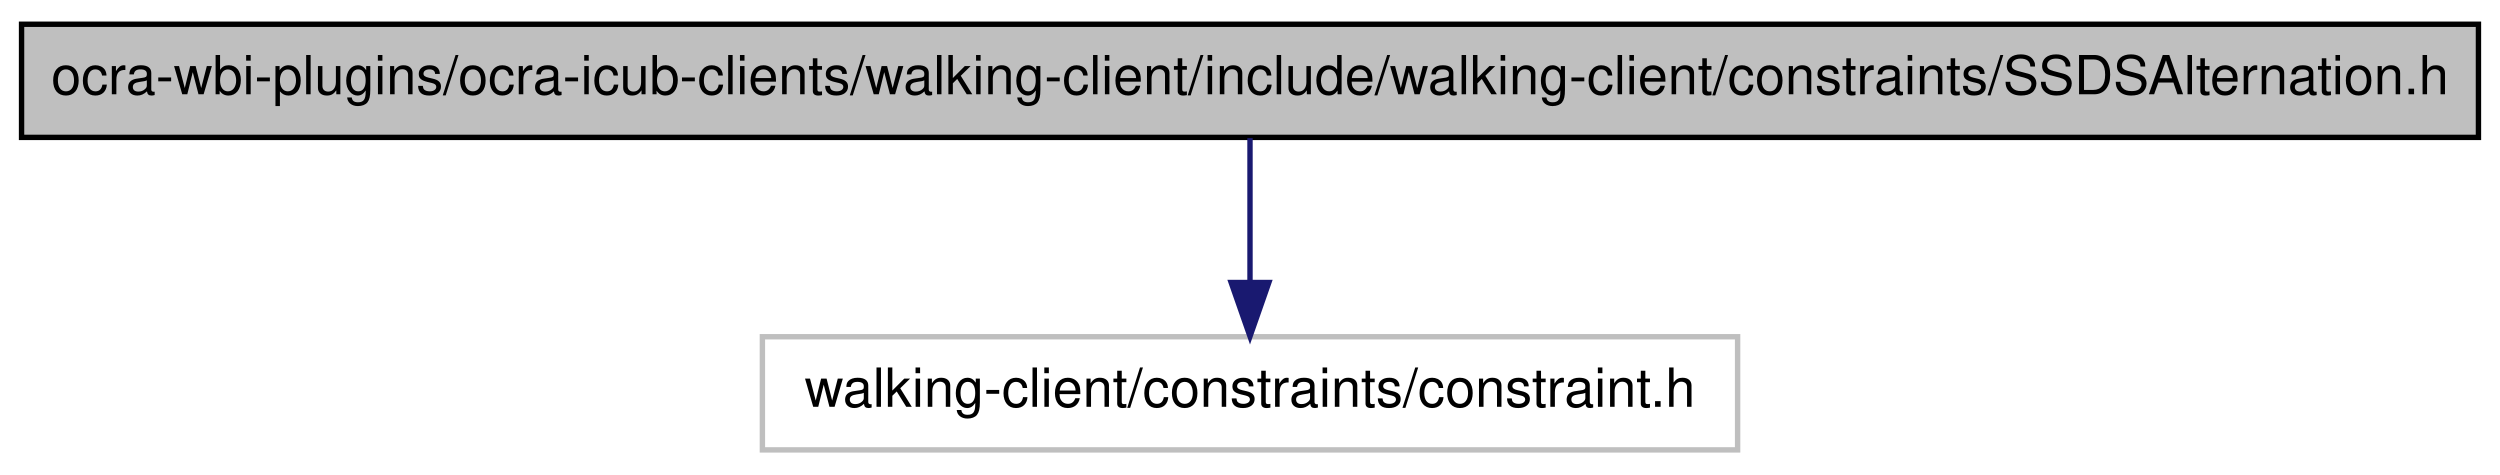
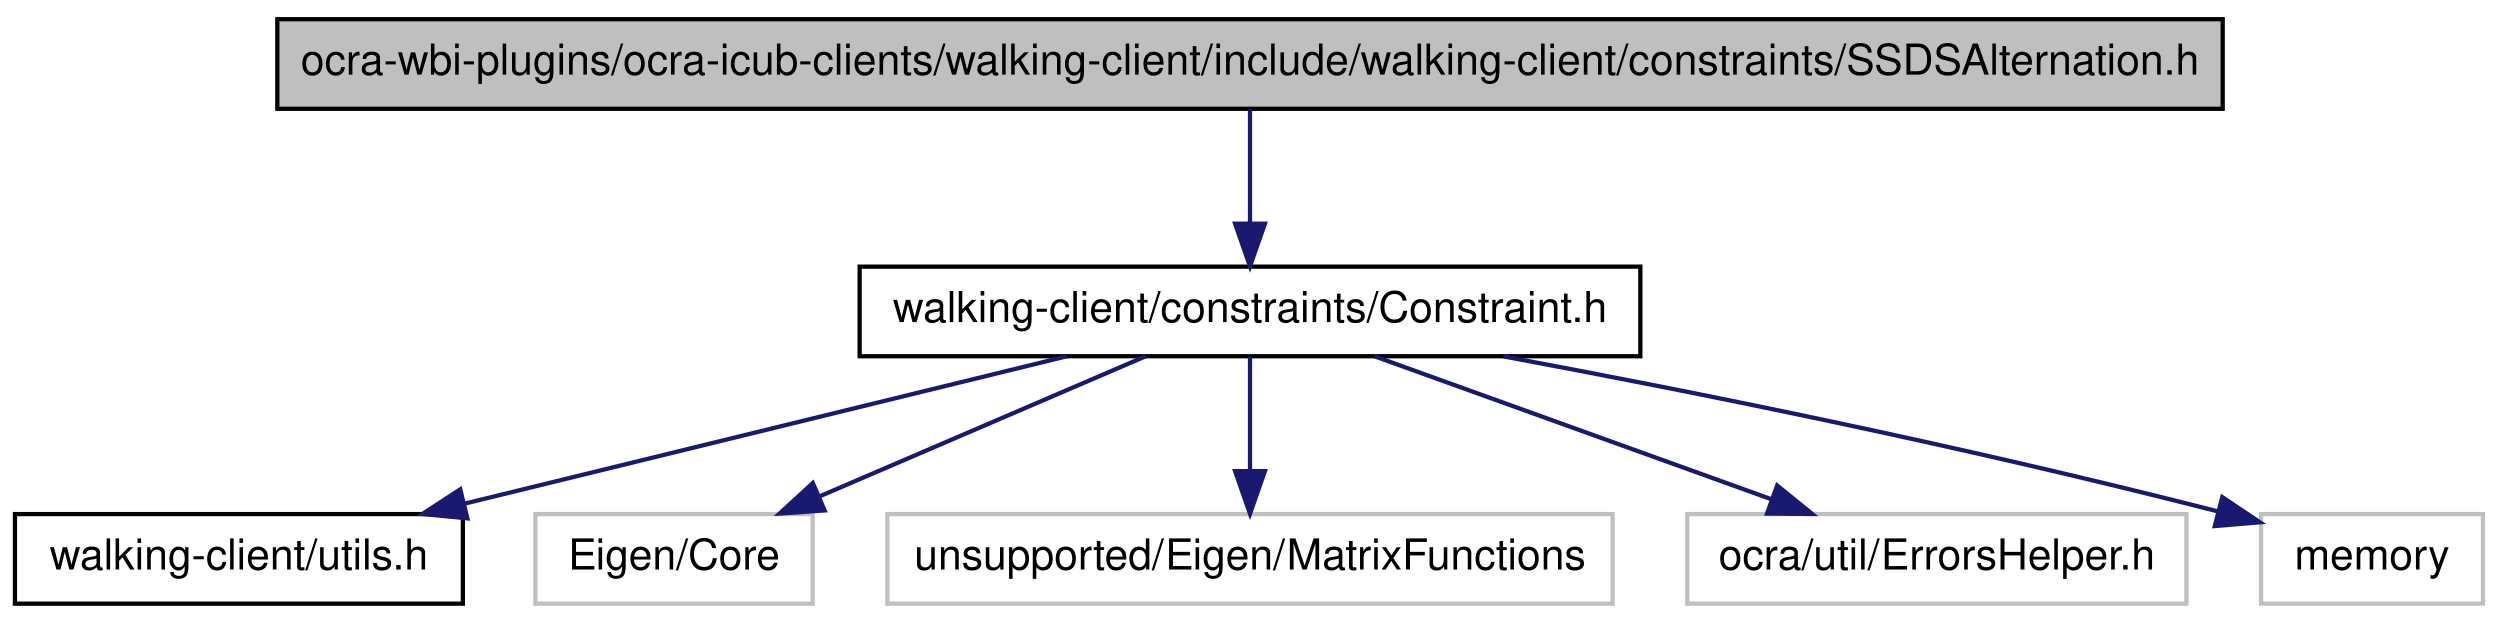
- <svg xmlns="http://www.w3.org/2000/svg" width="464pt" height="88pt" viewBox="0.00 0.00 464.00 88.00">
-   <g id="graph1" class="graph" transform="scale(1 1) rotate(0) translate(4 84)">
-     <polygon fill="white" stroke="white" points="-4,5 -4,-84 461,-84 461,5 -4,5" />
+ <svg xmlns="http://www.w3.org/2000/svg" xmlns:xlink="http://www.w3.org/1999/xlink" width="586pt" height="146pt" viewBox="0.00 0.00 586.00 146.00">
+   <g id="graph1" class="graph" transform="scale(1 1) rotate(0) translate(4 142)">
+     <polygon fill="white" stroke="white" points="-4,5 -4,-142 583,-142 583,5 -4,5" />
    <g id="node1" class="node">
-       <polygon fill="#bfbfbf" stroke="black" points="0,-58.5 0,-79.5 456,-79.5 456,-58.5 0,-58.5" />
-       <text text-anchor="middle" x="228" y="-66.5" font-family="Helvetica,sans-Serif" font-size="10.00">ocra-wbi-plugins/ocra-icub-clients/walking-client/include/walking-client/constraints/SSDSAlternation.h</text>
+       <polygon fill="#bfbfbf" stroke="black" points="61,-116.5 61,-137.5 517,-137.5 517,-116.5 61,-116.5" />
+       <text text-anchor="middle" x="289" y="-124.5" font-family="Helvetica,sans-Serif" font-size="10.00">ocra-wbi-plugins/ocra-icub-clients/walking-client/include/walking-client/constraints/SSDSAlternation.h</text>
    </g>
    <g id="node3" class="node">
-       <polygon fill="white" stroke="#bfbfbf" points="137.5,-0.5 137.5,-21.5 318.5,-21.5 318.5,-0.5 137.5,-0.5" />
-       <text text-anchor="middle" x="228" y="-8.5" font-family="Helvetica,sans-Serif" font-size="10.00">walking-client/constraints/constraint.h</text>
+       <a xlink:href="Constraint_8h.html" target="_top" xlink:title="A constraint base class.">
+         <polygon fill="white" stroke="black" points="197.5,-58.5 197.5,-79.5 380.5,-79.5 380.5,-58.5 197.5,-58.5" />
+         <text text-anchor="middle" x="289" y="-66.5" font-family="Helvetica,sans-Serif" font-size="10.00">walking-client/constraints/Constraint.h</text>
+       </a>
    </g>
    <g id="edge2" class="edge">
-       <path fill="none" stroke="midnightblue" d="M228,-58.362C228,-50.922 228,-40.743 228,-31.728" />
-       <polygon fill="midnightblue" stroke="midnightblue" points="231.5,-31.571 228,-21.571 224.5,-31.571 231.5,-31.571" />
+       <path fill="none" stroke="midnightblue" d="M289,-116.362C289,-108.922 289,-98.743 289,-89.728" />
+       <polygon fill="midnightblue" stroke="midnightblue" points="292.5,-89.571 289,-79.571 285.5,-89.571 292.5,-89.571" />
+     </g>
+     <g id="node5" class="node">
+       <a xlink:href="utils_8h.html" target="_top" xlink:title="walking-client/utils.h">
+         <polygon fill="white" stroke="black" points="-0.5,-0.5 -0.5,-21.5 104.5,-21.5 104.5,-0.5 -0.5,-0.5" />
+         <text text-anchor="middle" x="52" y="-8.5" font-family="Helvetica,sans-Serif" font-size="10.00">walking-client/utils.h</text>
+       </a>
+     </g>
+     <g id="edge4" class="edge">
+       <path fill="none" stroke="midnightblue" d="M246.081,-58.497C206.44,-48.795 147.432,-34.355 104.894,-23.945" />
+       <polygon fill="midnightblue" stroke="midnightblue" points="105.545,-20.501 94.999,-21.523 103.881,-27.3 105.545,-20.501" />
+     </g>
+     <g id="node7" class="node">
+       <polygon fill="white" stroke="#bfbfbf" points="121.5,-0.5 121.5,-21.5 186.5,-21.5 186.5,-0.5 121.5,-0.5" />
+       <text text-anchor="middle" x="154" y="-8.5" font-family="Helvetica,sans-Serif" font-size="10.00">Eigen/Core</text>
+     </g>
+     <g id="edge6" class="edge">
+       <path fill="none" stroke="midnightblue" d="M264.553,-58.497C243.182,-49.315 211.931,-35.889 188.103,-25.652" />
+       <polygon fill="midnightblue" stroke="midnightblue" points="189.291,-22.353 178.722,-21.621 186.528,-28.785 189.291,-22.353" />
+     </g>
+     <g id="node9" class="node">
+       <polygon fill="white" stroke="#bfbfbf" points="204,-0.5 204,-21.5 374,-21.5 374,-0.5 204,-0.5" />
+       <text text-anchor="middle" x="289" y="-8.5" font-family="Helvetica,sans-Serif" font-size="10.00">unsupported/Eigen/MatrixFunctions</text>
+     </g>
+     <g id="edge8" class="edge">
+       <path fill="none" stroke="midnightblue" d="M289,-58.362C289,-50.922 289,-40.743 289,-31.728" />
+       <polygon fill="midnightblue" stroke="midnightblue" points="292.5,-31.571 289,-21.571 285.5,-31.571 292.5,-31.571" />
+     </g>
+     <g id="node11" class="node">
+       <polygon fill="white" stroke="#bfbfbf" points="391.5,-0.5 391.5,-21.5 508.5,-21.5 508.5,-0.5 391.5,-0.5" />
+       <text text-anchor="middle" x="450" y="-8.5" font-family="Helvetica,sans-Serif" font-size="10.00">ocra/util/ErrorsHelper.h</text>
+     </g>
+     <g id="edge10" class="edge">
+       <path fill="none" stroke="midnightblue" d="M318.156,-58.497C344.176,-49.123 382.479,-35.324 411.104,-25.012" />
+       <polygon fill="midnightblue" stroke="midnightblue" points="412.568,-28.205 420.789,-21.523 410.195,-21.619 412.568,-28.205" />
+     </g>
+     <g id="node13" class="node">
+       <polygon fill="white" stroke="#bfbfbf" points="526,-0.5 526,-21.5 578,-21.5 578,-0.5 526,-0.5" />
+       <text text-anchor="middle" x="552" y="-8.5" font-family="Helvetica,sans-Serif" font-size="10.00">memory</text>
+     </g>
+     <g id="edge12" class="edge">
+       <path fill="none" stroke="midnightblue" d="M348.43,-58.456C392.316,-50.281 453.662,-38.041 515.742,-22.157" />
+       <polygon fill="midnightblue" stroke="midnightblue" points="516.906,-25.471 525.709,-19.576 515.151,-18.695 516.906,-25.471" />
    </g>
  </g>
</svg>
